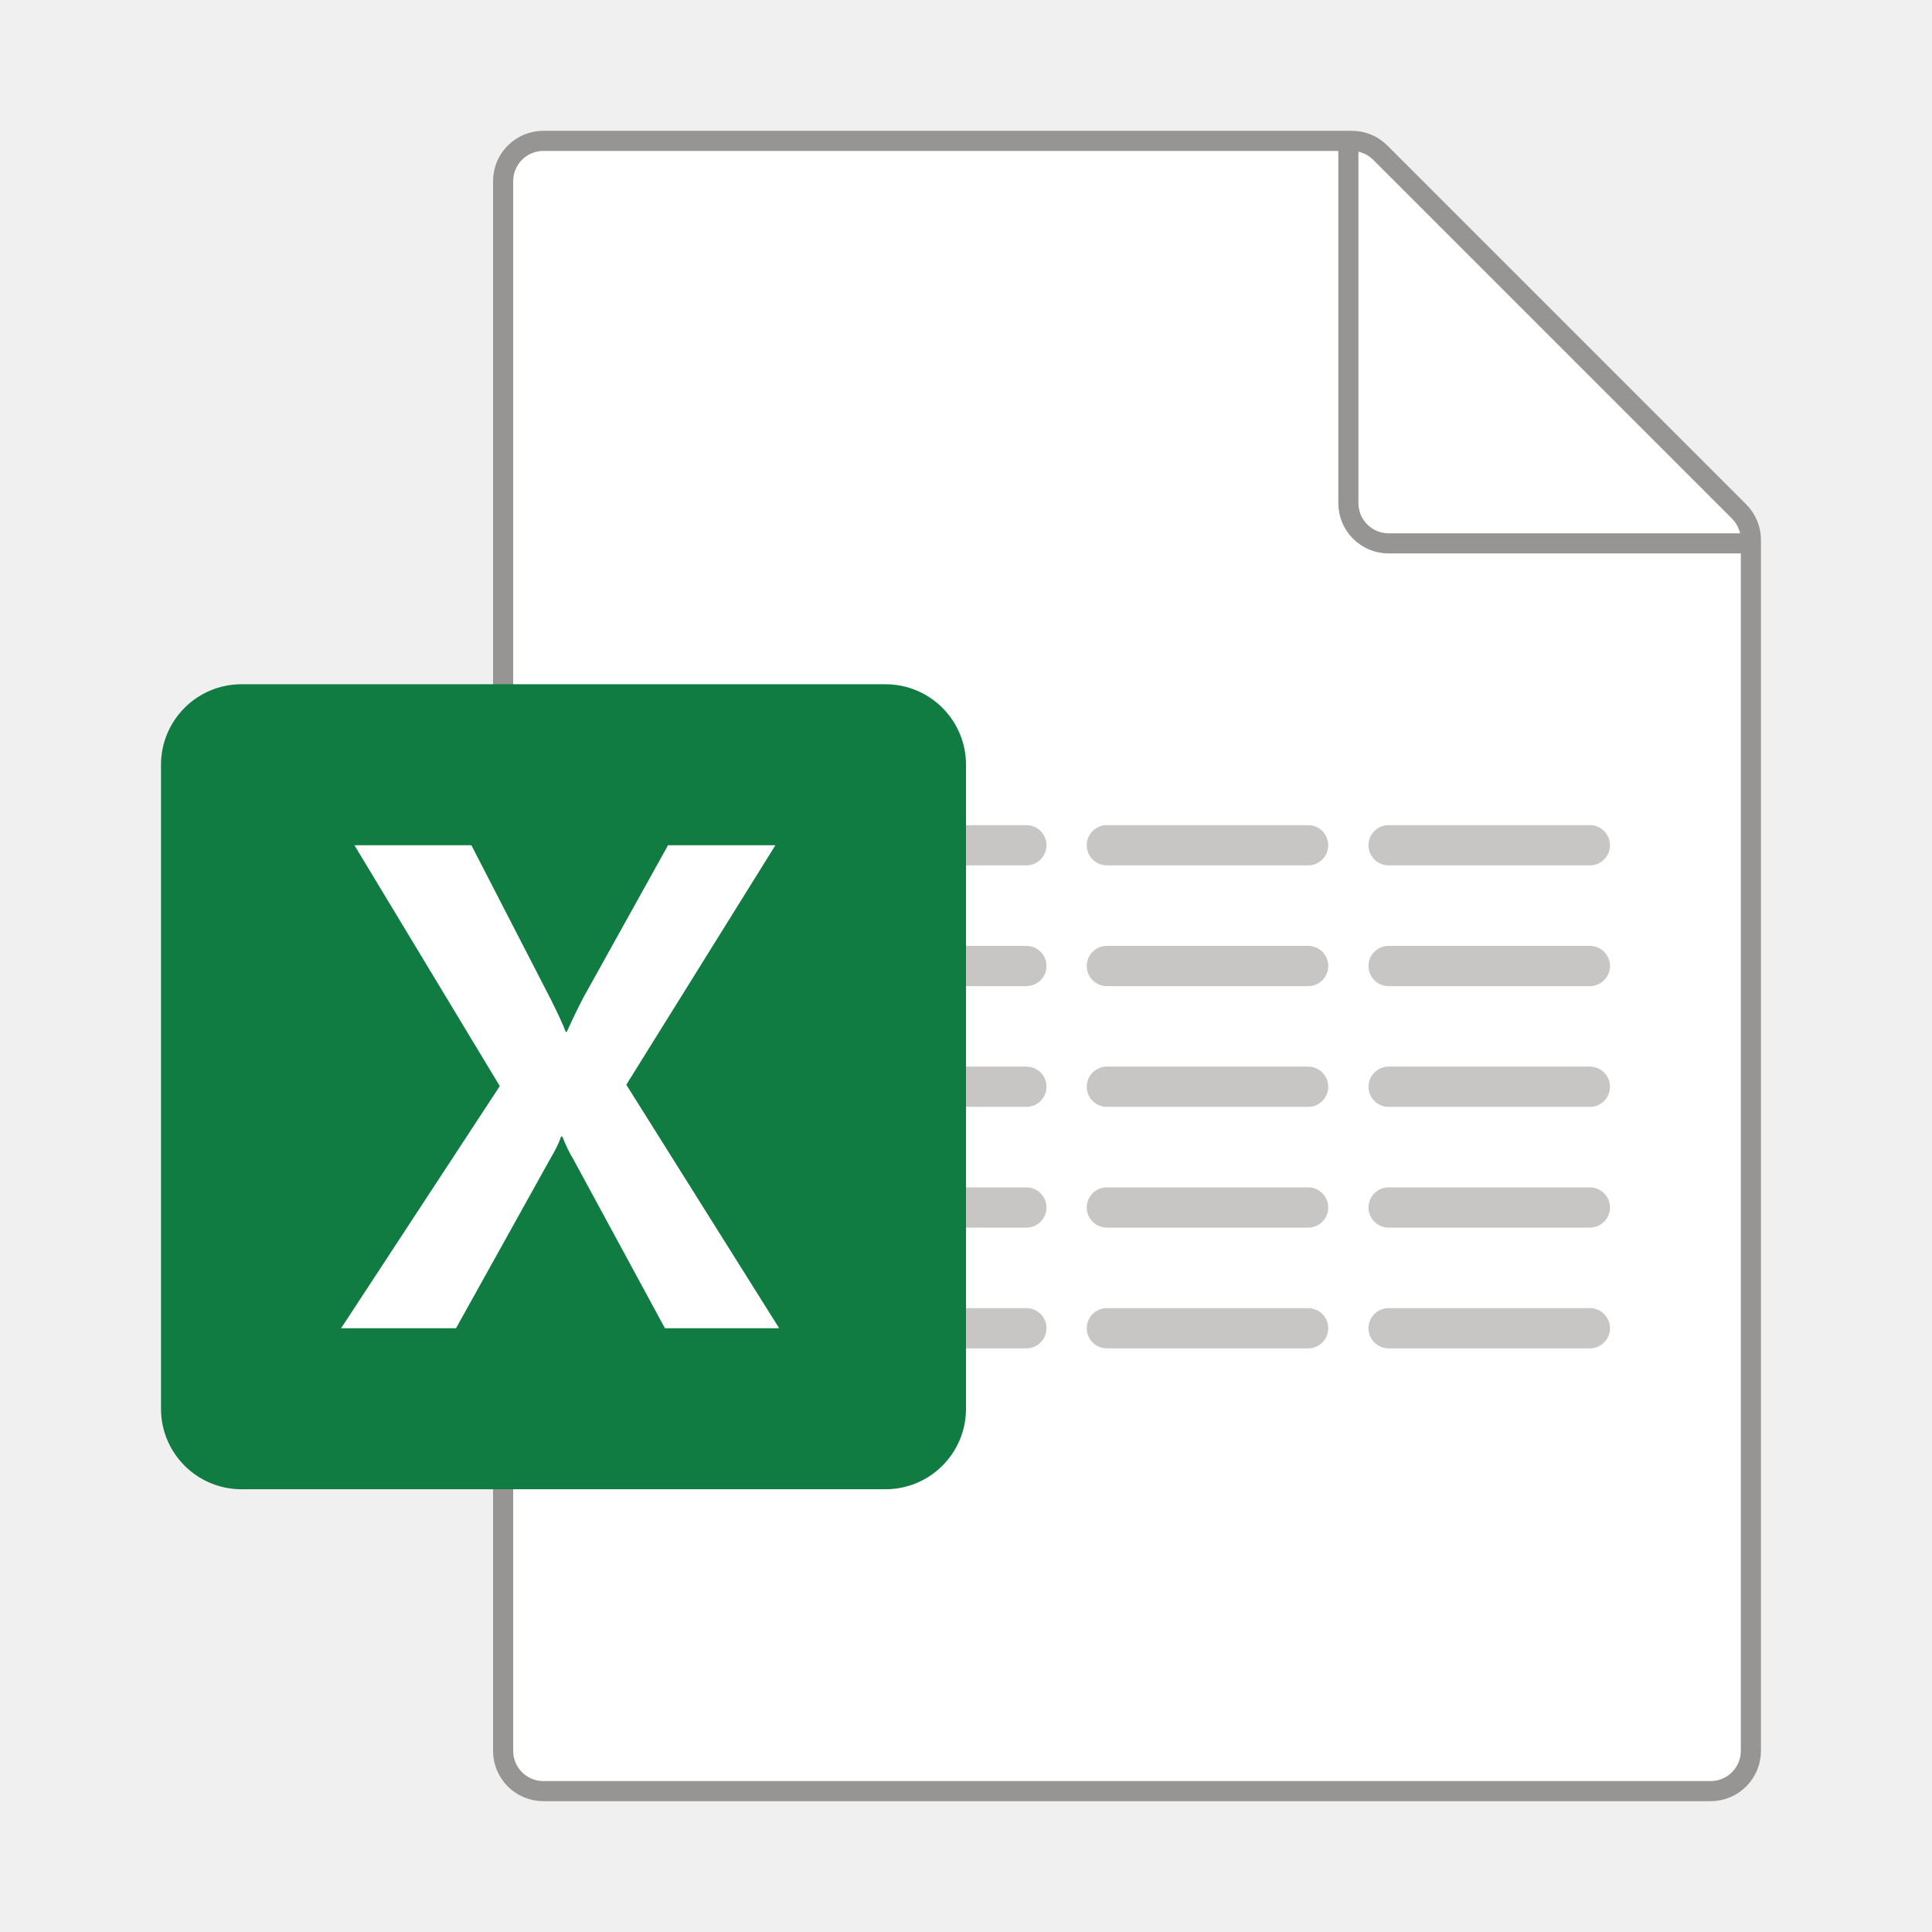
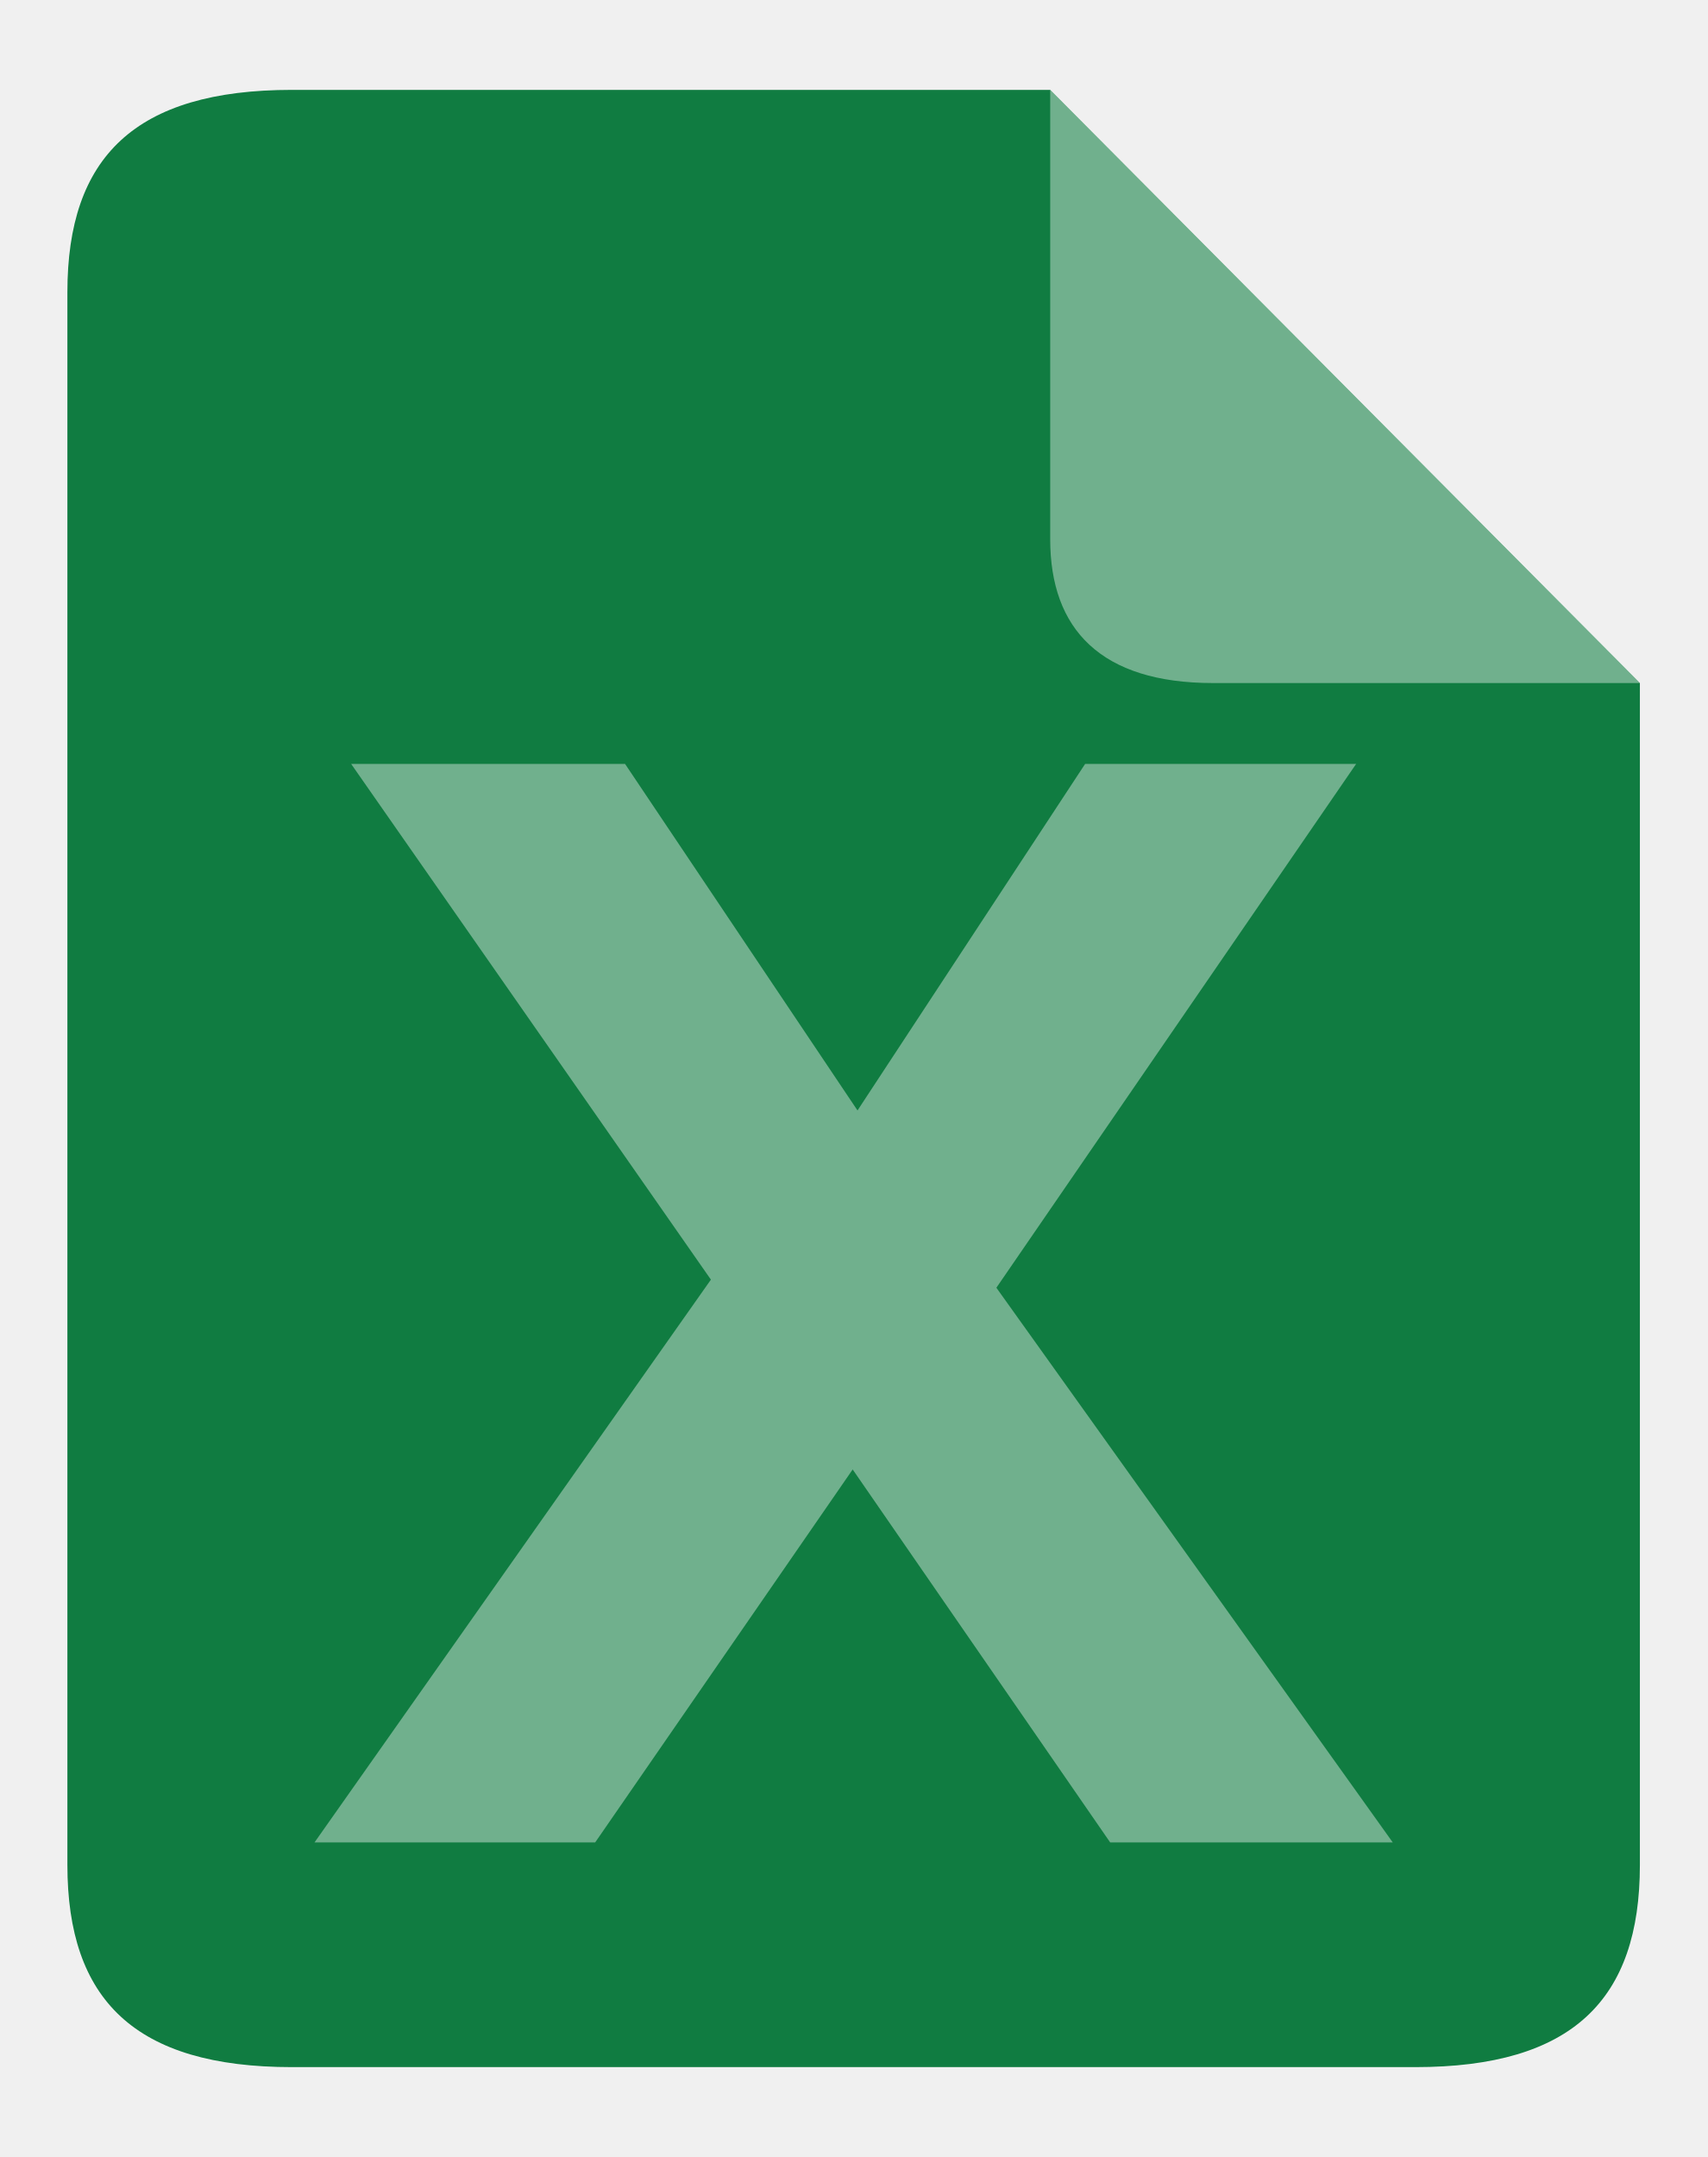
- <svg xmlns="http://www.w3.org/2000/svg" viewBox="0 0 96 96" fill="#FFF" stroke-miterlimit="10" stroke-width="1">
-   <path stroke="#979593" d="M67.172,7H27c-1.105,0-2,0.895-2,2v78 c0,1.105,0.895,2,2,2h58c1.105,0,2-0.895,2-2V26.828c0-0.53-0.211-1.039-0.586-1.414L68.586,7.586 C68.211,7.211,67.702,7,67.172,7z" />
-   <path fill="none" stroke="#979593" d="M67,7v18c0,1.105,0.895,2,2,2h18" />
-   <path fill="#C8C6C4" d="M51 61H41v-2h10c.552 0 1 .448 1 1l0 0C52 60.552 51.552 61 51 61zM51 55H41v-2h10c.552 0 1 .448 1 1l0 0C52 54.552 51.552 55 51 55zM51 49H41v-2h10c.552 0 1 .448 1 1l0 0C52 48.552 51.552 49 51 49zM51 43H41v-2h10c.552 0 1 .448 1 1l0 0C52 42.552 51.552 43 51 43zM51 67H41v-2h10c.552 0 1 .448 1 1l0 0C52 66.552 51.552 67 51 67zM79 61H69c-.552 0-1-.448-1-1l0 0c0-.552.448-1 1-1h10c.552 0 1 .448 1 1l0 0C80 60.552 79.552 61 79 61zM79 67H69c-.552 0-1-.448-1-1l0 0c0-.552.448-1 1-1h10c.552 0 1 .448 1 1l0 0C80 66.552 79.552 67 79 67zM79 55H69c-.552 0-1-.448-1-1l0 0c0-.552.448-1 1-1h10c.552 0 1 .448 1 1l0 0C80 54.552 79.552 55 79 55zM79 49H69c-.552 0-1-.448-1-1l0 0c0-.552.448-1 1-1h10c.552 0 1 .448 1 1l0 0C80 48.552 79.552 49 79 49zM79 43H69c-.552 0-1-.448-1-1l0 0c0-.552.448-1 1-1h10c.552 0 1 .448 1 1l0 0C80 42.552 79.552 43 79 43zM65 61H55c-.552 0-1-.448-1-1l0 0c0-.552.448-1 1-1h10c.552 0 1 .448 1 1l0 0C66 60.552 65.552 61 65 61zM65 67H55c-.552 0-1-.448-1-1l0 0c0-.552.448-1 1-1h10c.552 0 1 .448 1 1l0 0C66 66.552 65.552 67 65 67zM65 55H55c-.552 0-1-.448-1-1l0 0c0-.552.448-1 1-1h10c.552 0 1 .448 1 1l0 0C66 54.552 65.552 55 65 55zM65 49H55c-.552 0-1-.448-1-1l0 0c0-.552.448-1 1-1h10c.552 0 1 .448 1 1l0 0C66 48.552 65.552 49 65 49zM65 43H55c-.552 0-1-.448-1-1l0 0c0-.552.448-1 1-1h10c.552 0 1 .448 1 1l0 0C66 42.552 65.552 43 65 43z" />
-   <path fill="#107C41" d="M12,74h32c2.209,0,4-1.791,4-4V38c0-2.209-1.791-4-4-4H12c-2.209,0-4,1.791-4,4v32 C8,72.209,9.791,74,12,74z" />
-   <path d="M16.949,66l7.885-12.034L17.612,42h5.811l3.942,7.649c0.362,0.725,0.611,1.267,0.747,1.624 h0.051c0.262-0.58,0.533-1.144,0.816-1.69L33.194,42h5.335l-7.408,11.9L38.717,66H33.041l-4.554-8.402 c-0.192-0.312-0.374-0.686-0.544-1.121H27.876c-0.079,0.268-0.255,0.631-0.526,1.088L22.659,66H16.949z" />
+ <svg xmlns="http://www.w3.org/2000/svg" viewBox="0 0 76 96">
+   <path fill-rule="evenodd" clip-rule="evenodd" d="M13 4H46.75L73 30.4V83C73 89 70 92 63 92H13C6 92 3 89 3 83V13C3 7 6 4 13 4Z" fill="#107C41" />
+   <path d="M46.75 24V4L73 30.4H54C49 30.4 46.75 28 46.75 24Z" fill="white" fill-opacity="0.4" />
+   <path d="M14 82L31.646 56.952L15.632 34H27.825L38.172 49.422L48.304 34H60.368L44.354 57.312L62 82H49.42L37.957 65.4L26.494 82H14Z" fill="white" fill-opacity="0.4" />
</svg>
